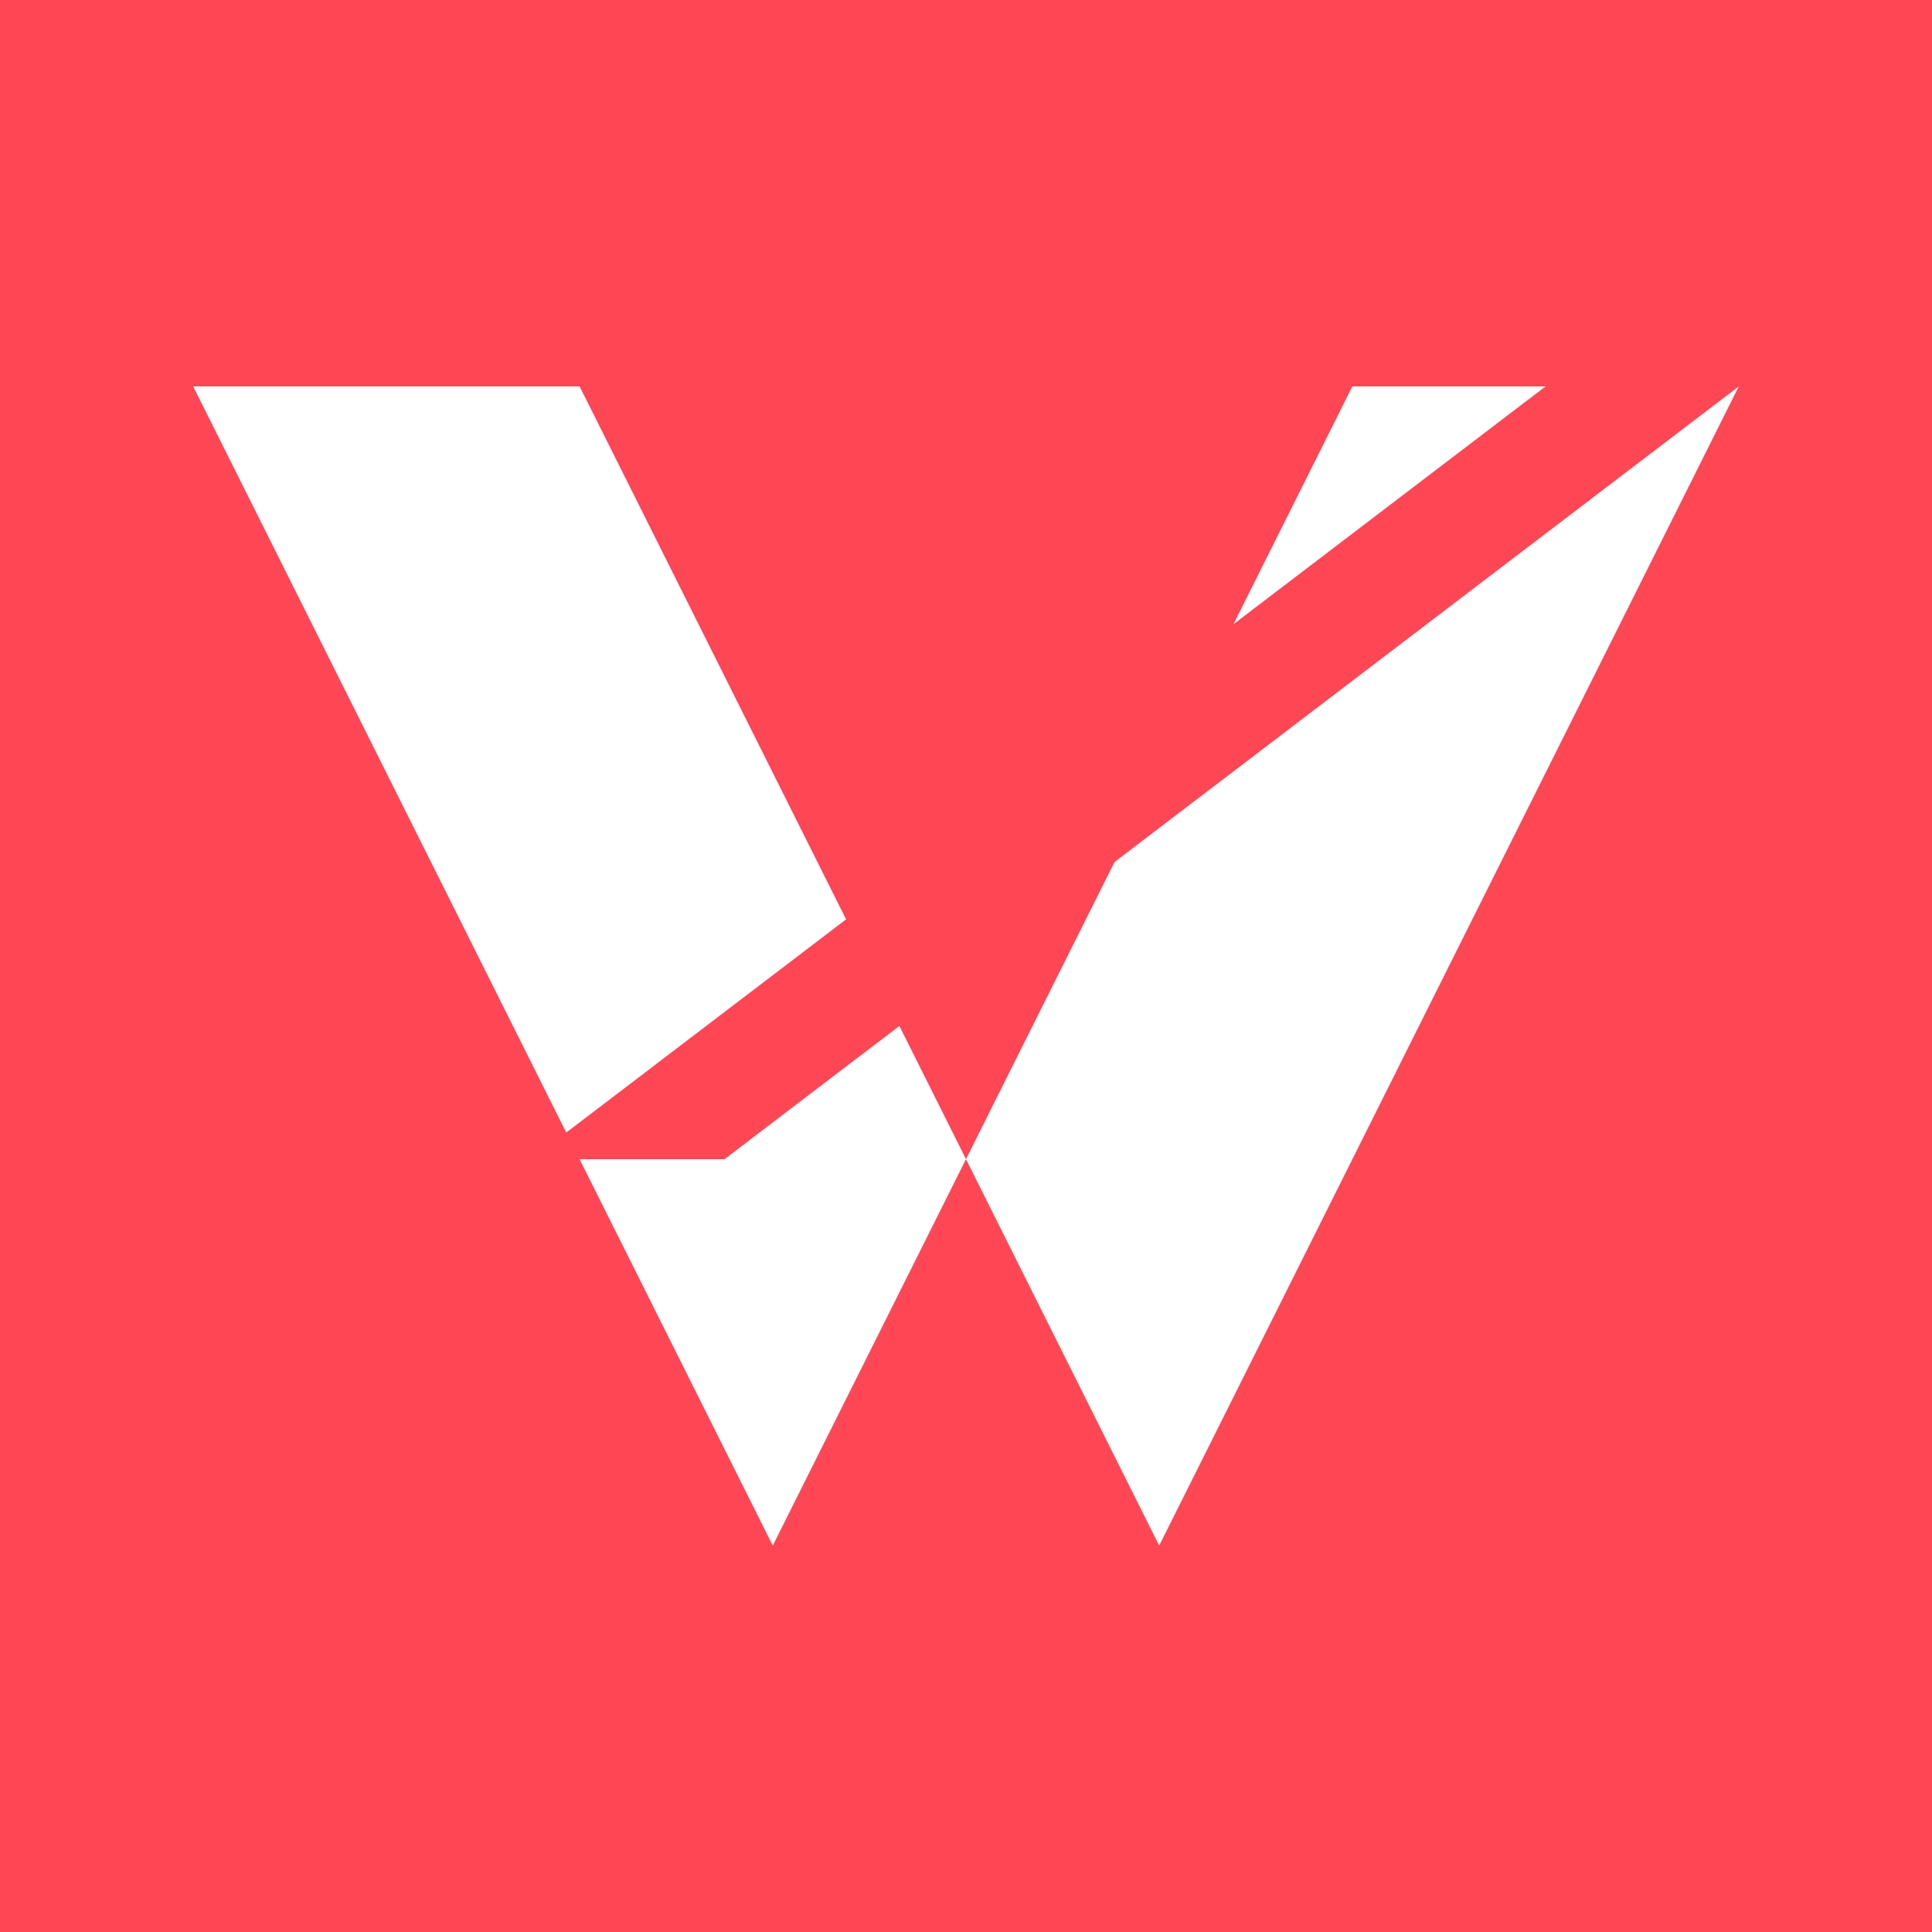
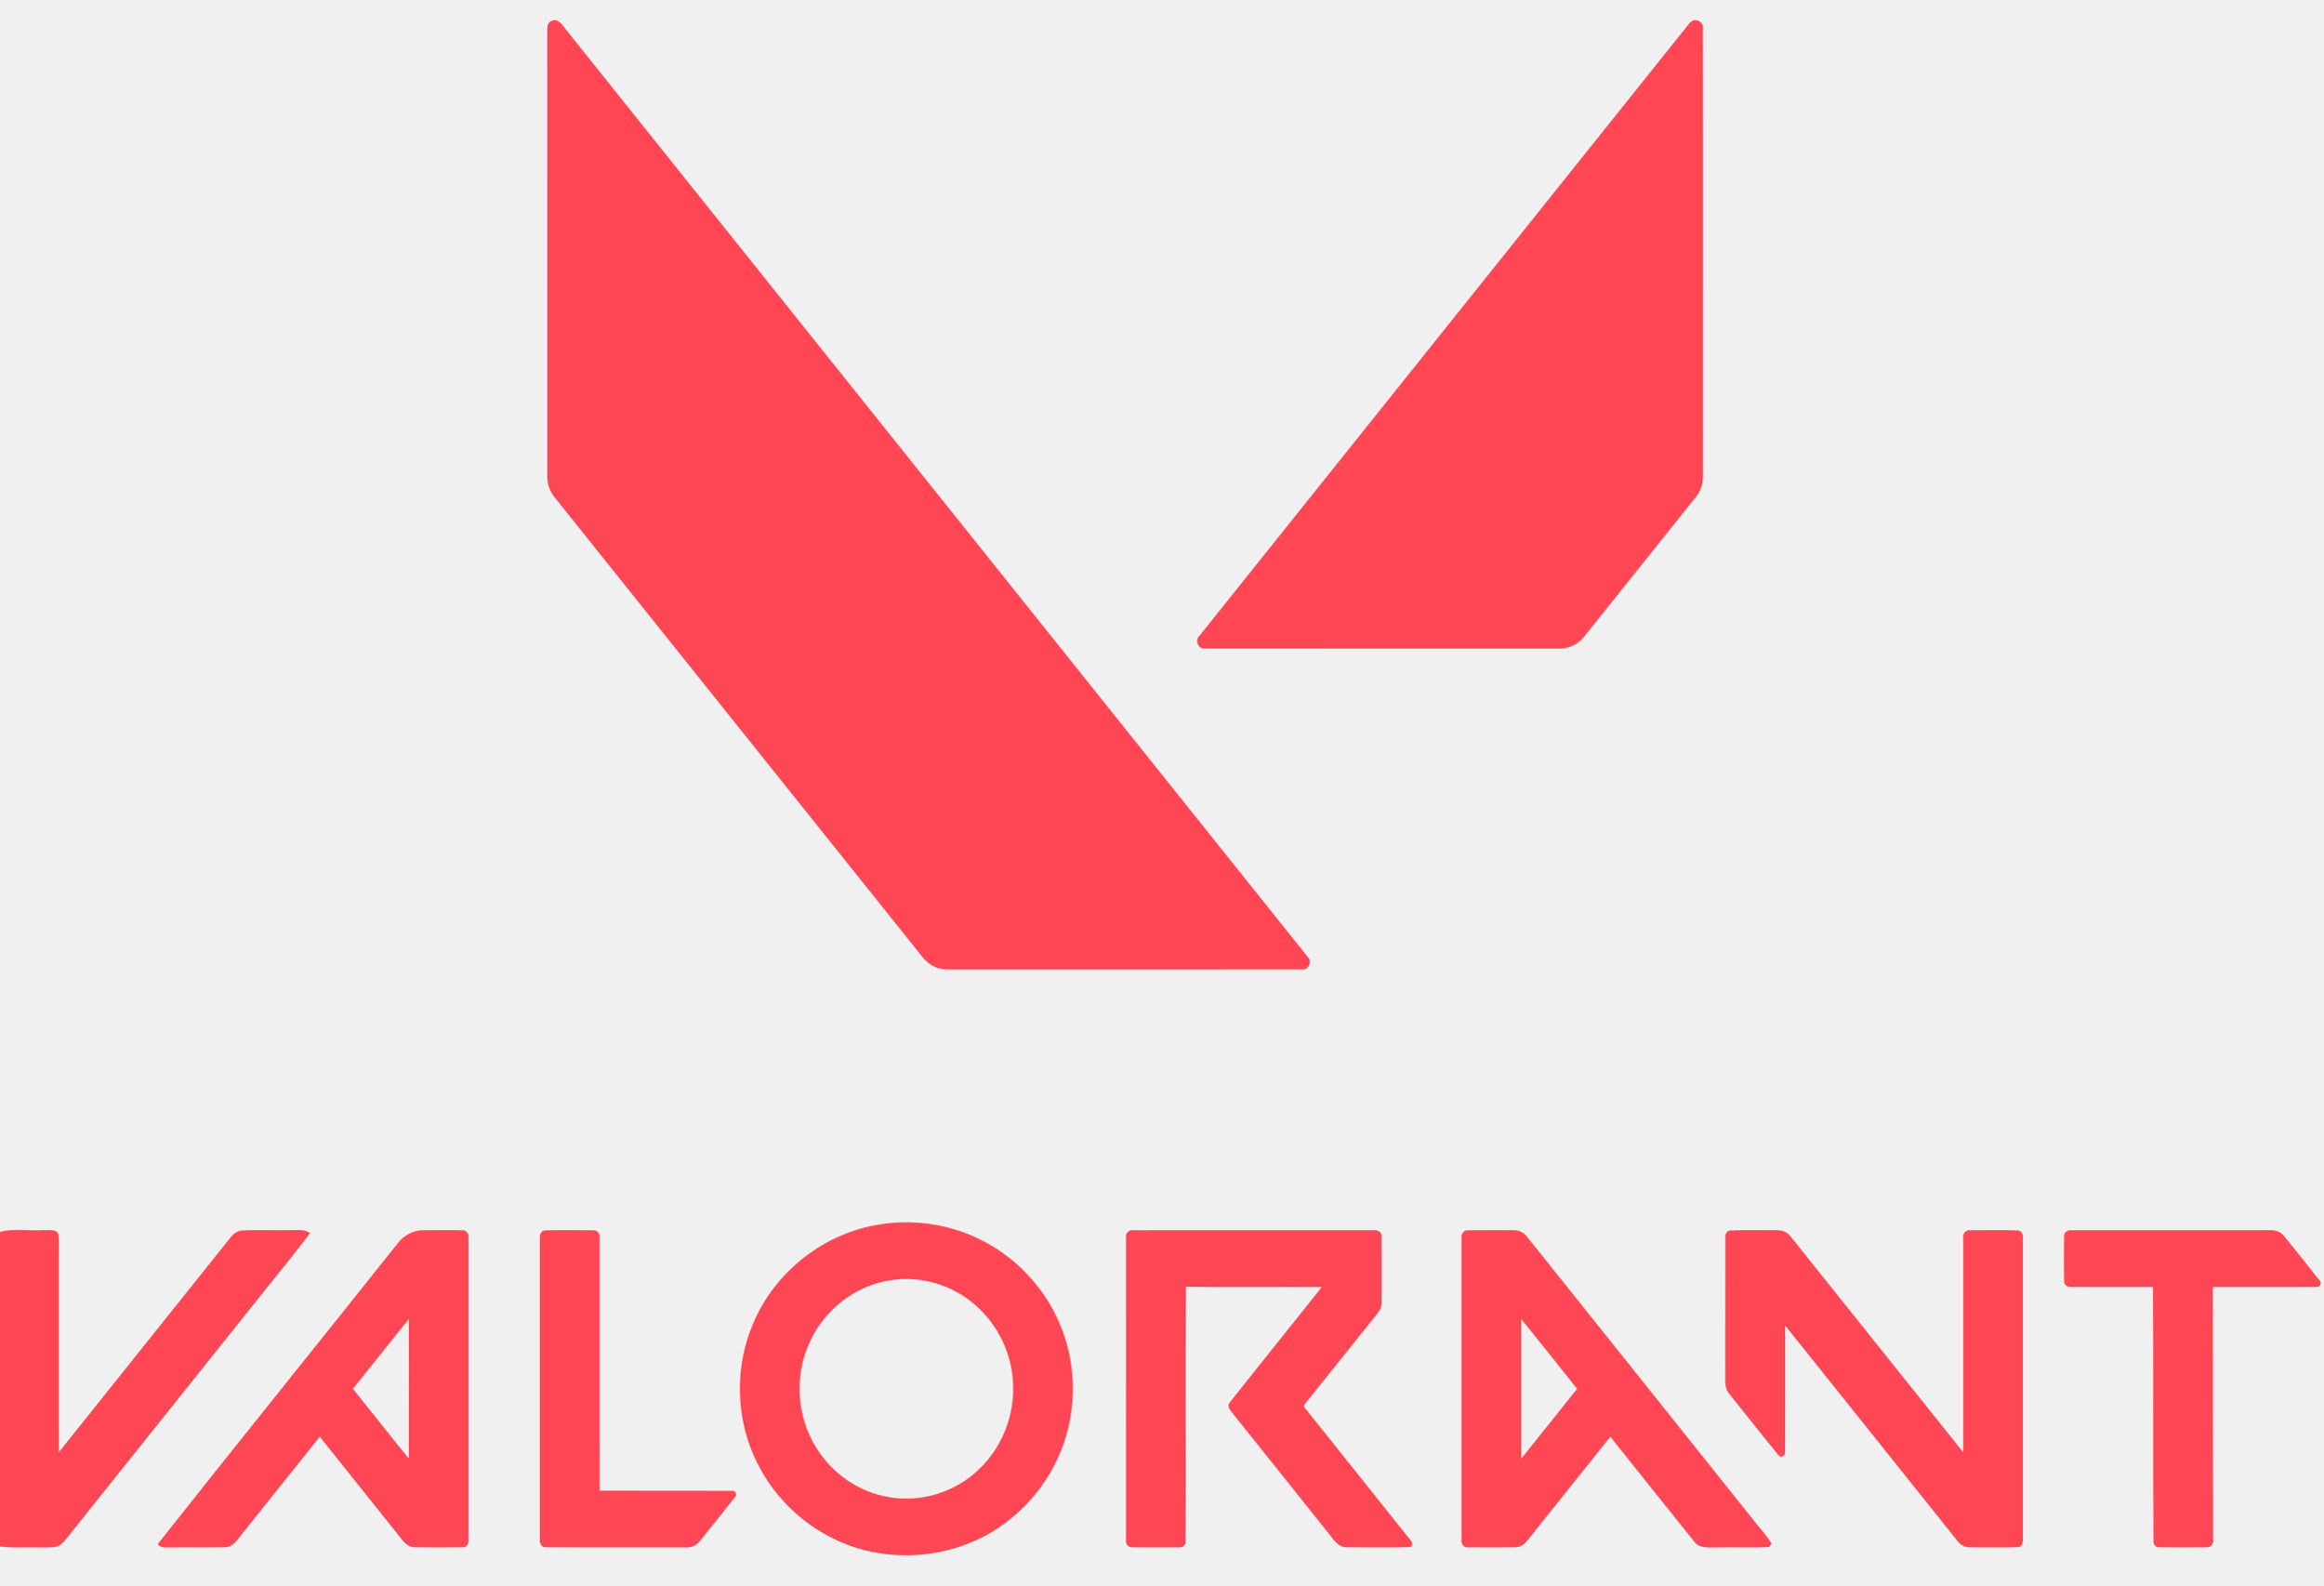
- <svg xmlns="http://www.w3.org/2000/svg" viewBox="0 0 200 200" fill="none">
-   <rect width="200" height="200" fill="#FF4655" />
-   <polygon points="20,40 80,160 100,120 60,40" fill="white" />
-   <polygon points="100,120 120,160 180,40 140,40 100,120" fill="white" />
-   <polygon points="55,120 75,120 180,40 160,40" fill="#FF4655" />
+ <svg xmlns="http://www.w3.org/2000/svg" width="435pt" height="297pt" viewBox="0 0 1035 697" version="1.1">
+   <g id="f000000ff">
+ </g>
+   <g id="ff4655ff">
+     <path fill="#ff4655" opacity="1.00" d=" M 245.44 4.65 C 248.61 2.76 250.63 6.58 252.34 8.59 C 362.37 146.24 472.53 283.79 582.55 421.44 C 584.81 423.40 583.10 427.59 580.05 427.14 C 527.37 427.20 474.68 427.16 422.00 427.16 C 417.78 427.21 413.74 425.11 411.15 421.82 C 356.49 353.53 301.86 285.21 247.20 216.91 C 244.88 214.15 243.68 210.58 243.83 206.99 C 243.83 141.01 243.85 75.02 243.81 9.04 C 243.84 7.48 243.78 5.46 245.44 4.65 Z" />
+     <path fill="#ff4655" opacity="1.00" d=" M 754.32 4.33 C 756.57 3.48 759.05 5.56 758.72 7.92 C 758.80 73.93 758.71 139.94 758.76 205.95 C 758.91 209.69 758.09 213.56 755.66 216.50 C 739.05 237.28 722.42 258.05 705.81 278.82 C 703.04 282.42 698.51 284.41 693.98 284.18 C 641.65 284.13 589.31 284.21 536.98 284.14 C 533.89 284.62 532.13 280.45 534.41 278.44 C 606.98 187.65 679.61 96.89 752.22 6.12 C 752.77 5.34 753.47 4.74 754.32 4.33 Z" />
+     <path fill="#ff4655" opacity="1.00" d=" M 392.51 540.68 C 408.39 538.24 425.06 541.05 439.18 548.77 C 452.87 556.18 464.12 568.01 470.81 582.08 C 478.23 597.51 479.96 615.55 475.77 632.15 C 471.79 648.22 462.16 662.80 449.02 672.87 C 426.55 690.57 393.62 693.18 368.60 679.35 C 354.20 671.62 342.52 658.99 335.93 644.03 C 327.63 625.45 327.52 603.42 335.61 584.74 C 345.36 561.58 367.62 544.27 392.51 540.68 M 396.52 565.68 C 380.58 568.09 366.56 579.41 360.31 594.20 C 353.85 608.92 355.12 626.77 363.73 640.36 C 370.79 651.81 382.83 660.15 396.15 662.29 C 409.69 664.67 424.11 660.48 434.43 651.44 C 446.20 641.37 452.57 625.49 451.24 610.07 C 450.24 596.31 443.18 583.11 432.17 574.76 C 422.19 567.04 408.99 563.63 396.52 565.68 Z" />
+     <path fill="#ff4655" opacity="1.00" d=" M 0.00 544.09 C 6.18 542.41 12.71 543.77 19.03 543.29 C 21.28 543.60 24.70 542.44 25.97 544.98 C 26.41 548.29 26.13 551.64 26.17 554.98 C 26.17 584.09 26.16 613.21 26.17 642.32 C 51.69 610.43 77.18 578.52 102.67 546.61 C 104.00 544.95 105.81 543.48 108.04 543.44 C 115.36 543.12 122.69 543.48 130.02 543.30 C 132.76 543.35 135.80 542.83 138.14 544.65 C 129.61 555.89 120.57 566.74 111.83 577.82 C 85.63 610.62 59.42 643.41 33.21 676.20 C 31.26 678.58 29.55 681.20 27.22 683.26 C 24.93 685.15 21.74 684.56 19.00 684.71 C 12.67 684.49 6.30 685.05 0.00 684.27 L 0.00 544.09 Z" />
+     <path fill="#ff4655" opacity="1.00" d=" M 177.20 549.17 C 179.92 545.48 184.38 543.24 188.97 543.34 C 194.63 543.35 200.30 543.24 205.96 543.39 C 207.91 543.18 209.00 545.20 208.75 546.92 C 208.75 591.62 208.75 636.33 208.75 681.03 C 209.01 682.75 207.96 684.85 205.96 684.63 C 198.95 684.71 191.94 684.71 184.93 684.62 C 182.36 684.69 180.33 682.88 178.89 680.95 C 166.77 665.73 154.59 650.56 142.47 635.34 C 130.13 650.71 117.86 666.13 105.55 681.53 C 104.23 683.22 102.32 684.64 100.08 684.61 C 92.05 684.79 84.01 684.57 75.97 684.70 C 74.00 684.57 71.53 685.20 70.31 683.15 C 105.73 638.33 141.63 593.87 177.20 549.17 M 157.23 614.01 C 165.55 624.36 173.75 634.80 182.13 645.09 C 182.19 624.34 182.17 603.60 182.15 582.85 C 173.82 593.22 165.52 603.61 157.23 614.01 Z" />
+     <path fill="#ff4655" opacity="1.00" d=" M 240.50 546.89 C 240.31 545.31 241.17 543.37 243.00 543.41 C 250.05 543.24 257.13 543.31 264.19 543.38 C 266.21 543.16 267.47 545.16 267.15 547.01 C 267.19 584.47 267.17 621.93 267.16 659.40 C 286.76 659.47 306.36 659.35 325.95 659.45 C 327.63 659.09 328.68 661.22 327.35 662.35 C 322.25 668.92 316.98 675.37 311.79 681.89 C 310.22 684.01 307.56 684.87 305.00 684.68 C 284.34 684.61 263.67 684.76 243.01 684.61 C 241.11 684.69 240.32 682.63 240.50 681.04 C 240.50 636.33 240.49 591.61 240.50 546.89 Z" />
+     <path fill="#ff4655" opacity="1.00" d=" M 501.67 546.94 C 501.21 544.88 502.87 543.01 504.96 543.35 C 540.68 543.31 576.39 543.33 612.10 543.34 C 613.75 543.11 615.70 544.14 615.54 546.02 C 615.65 555.70 615.56 565.39 615.58 575.07 C 615.79 577.38 614.57 579.41 613.15 581.11 C 602.84 593.86 592.70 606.74 582.36 619.47 C 581.85 620.37 580.15 621.56 581.44 622.60 C 597.06 642.24 612.81 661.79 628.41 681.44 C 629.54 682.38 629.56 684.62 627.71 684.57 C 618.45 684.77 609.18 684.67 599.92 684.62 C 596.29 684.67 594.24 681.30 592.23 678.82 C 577.89 660.83 563.54 642.85 549.15 624.91 C 548.08 623.59 546.44 621.68 547.93 620.05 C 561.48 602.85 575.28 585.83 588.90 568.67 C 568.73 568.58 548.55 568.84 528.39 568.54 C 528.03 606.34 528.41 644.16 528.20 681.96 C 528.43 683.72 526.61 684.89 525.03 684.65 C 518.03 684.65 511.03 684.76 504.03 684.60 C 502.17 684.62 501.42 682.53 501.66 680.98 C 501.67 636.30 501.66 591.62 501.67 546.94 Z" />
+     <path fill="#ff4655" opacity="1.00" d=" M 651.16 547.01 C 650.84 545.21 652.01 543.15 654.03 543.38 C 660.70 543.26 667.39 543.33 674.07 543.35 C 676.57 543.20 678.99 544.37 680.46 546.40 C 713.79 588.10 747.11 629.81 780.44 671.51 C 783.31 675.36 786.75 678.82 789.24 682.95 C 789.00 683.34 788.52 684.12 788.28 684.51 C 780.20 684.92 772.09 684.51 764.00 684.69 C 760.81 684.74 756.95 685.01 754.84 682.09 C 742.32 666.56 729.92 650.93 717.46 635.35 C 705.12 650.71 692.84 666.13 680.54 681.52 C 679.22 683.23 677.29 684.63 675.05 684.62 C 668.07 684.72 661.09 684.69 654.12 684.64 C 652.04 684.93 650.83 682.83 651.16 681.00 C 651.16 636.34 651.17 591.67 651.16 547.01 M 677.77 582.92 C 677.74 603.66 677.74 624.39 677.77 645.13 C 686.09 634.77 694.37 624.38 702.66 614.00 C 694.35 603.65 686.13 593.22 677.77 582.92 Z" />
+     <path fill="#ff4655" opacity="1.00" d=" M 768.68 547.05 C 768.47 545.50 769.16 543.48 770.99 543.44 C 777.64 543.17 784.30 543.40 790.95 543.33 C 793.53 543.16 796.23 544.01 797.80 546.17 C 823.45 578.19 849.00 610.29 874.67 642.29 C 874.67 610.52 874.66 578.75 874.67 546.97 C 874.24 544.97 875.80 543.03 877.89 543.35 C 884.93 543.36 891.97 543.19 899.00 543.44 C 900.80 543.51 901.45 545.51 901.25 547.05 C 901.25 591.69 901.25 636.33 901.25 680.97 C 901.46 682.49 900.79 684.55 898.97 684.58 C 891.98 684.78 884.97 684.64 877.98 684.65 C 875.67 684.74 873.48 683.63 872.12 681.80 C 846.50 649.81 820.97 617.74 795.33 585.77 C 795.30 604.52 795.38 623.28 795.30 642.03 C 795.79 643.70 793.41 645.13 792.40 643.61 C 785.04 634.68 777.93 625.54 770.67 616.53 C 769.05 614.76 768.53 612.38 768.65 610.05 C 768.69 589.05 768.64 568.05 768.68 547.05 Z" />
+     <path fill="#ff4655" opacity="1.00" d=" M 919.64 546.01 C 919.43 544.19 921.37 543.14 922.96 543.35 C 952.32 543.30 981.68 543.35 1011.04 543.33 C 1013.58 543.17 1016.24 544.00 1017.79 546.14 C 1022.99 552.62 1028.24 559.08 1033.35 565.64 C 1034.70 566.74 1033.69 568.92 1031.99 568.62 C 1016.64 568.74 1001.28 568.62 985.92 568.67 C 985.85 606.11 986.01 643.55 986.00 680.99 C 986.36 682.78 985.13 684.84 983.13 684.63 C 976.12 684.69 969.10 684.72 962.10 684.62 C 960.61 684.75 959.31 683.43 959.46 681.96 C 959.21 644.20 959.45 606.43 959.25 568.67 C 947.14 568.64 935.02 568.71 922.92 568.65 C 921.31 568.84 919.39 567.73 919.64 565.91 C 919.54 559.28 919.53 552.64 919.64 546.01 Z" />
+   </g>
</svg>
